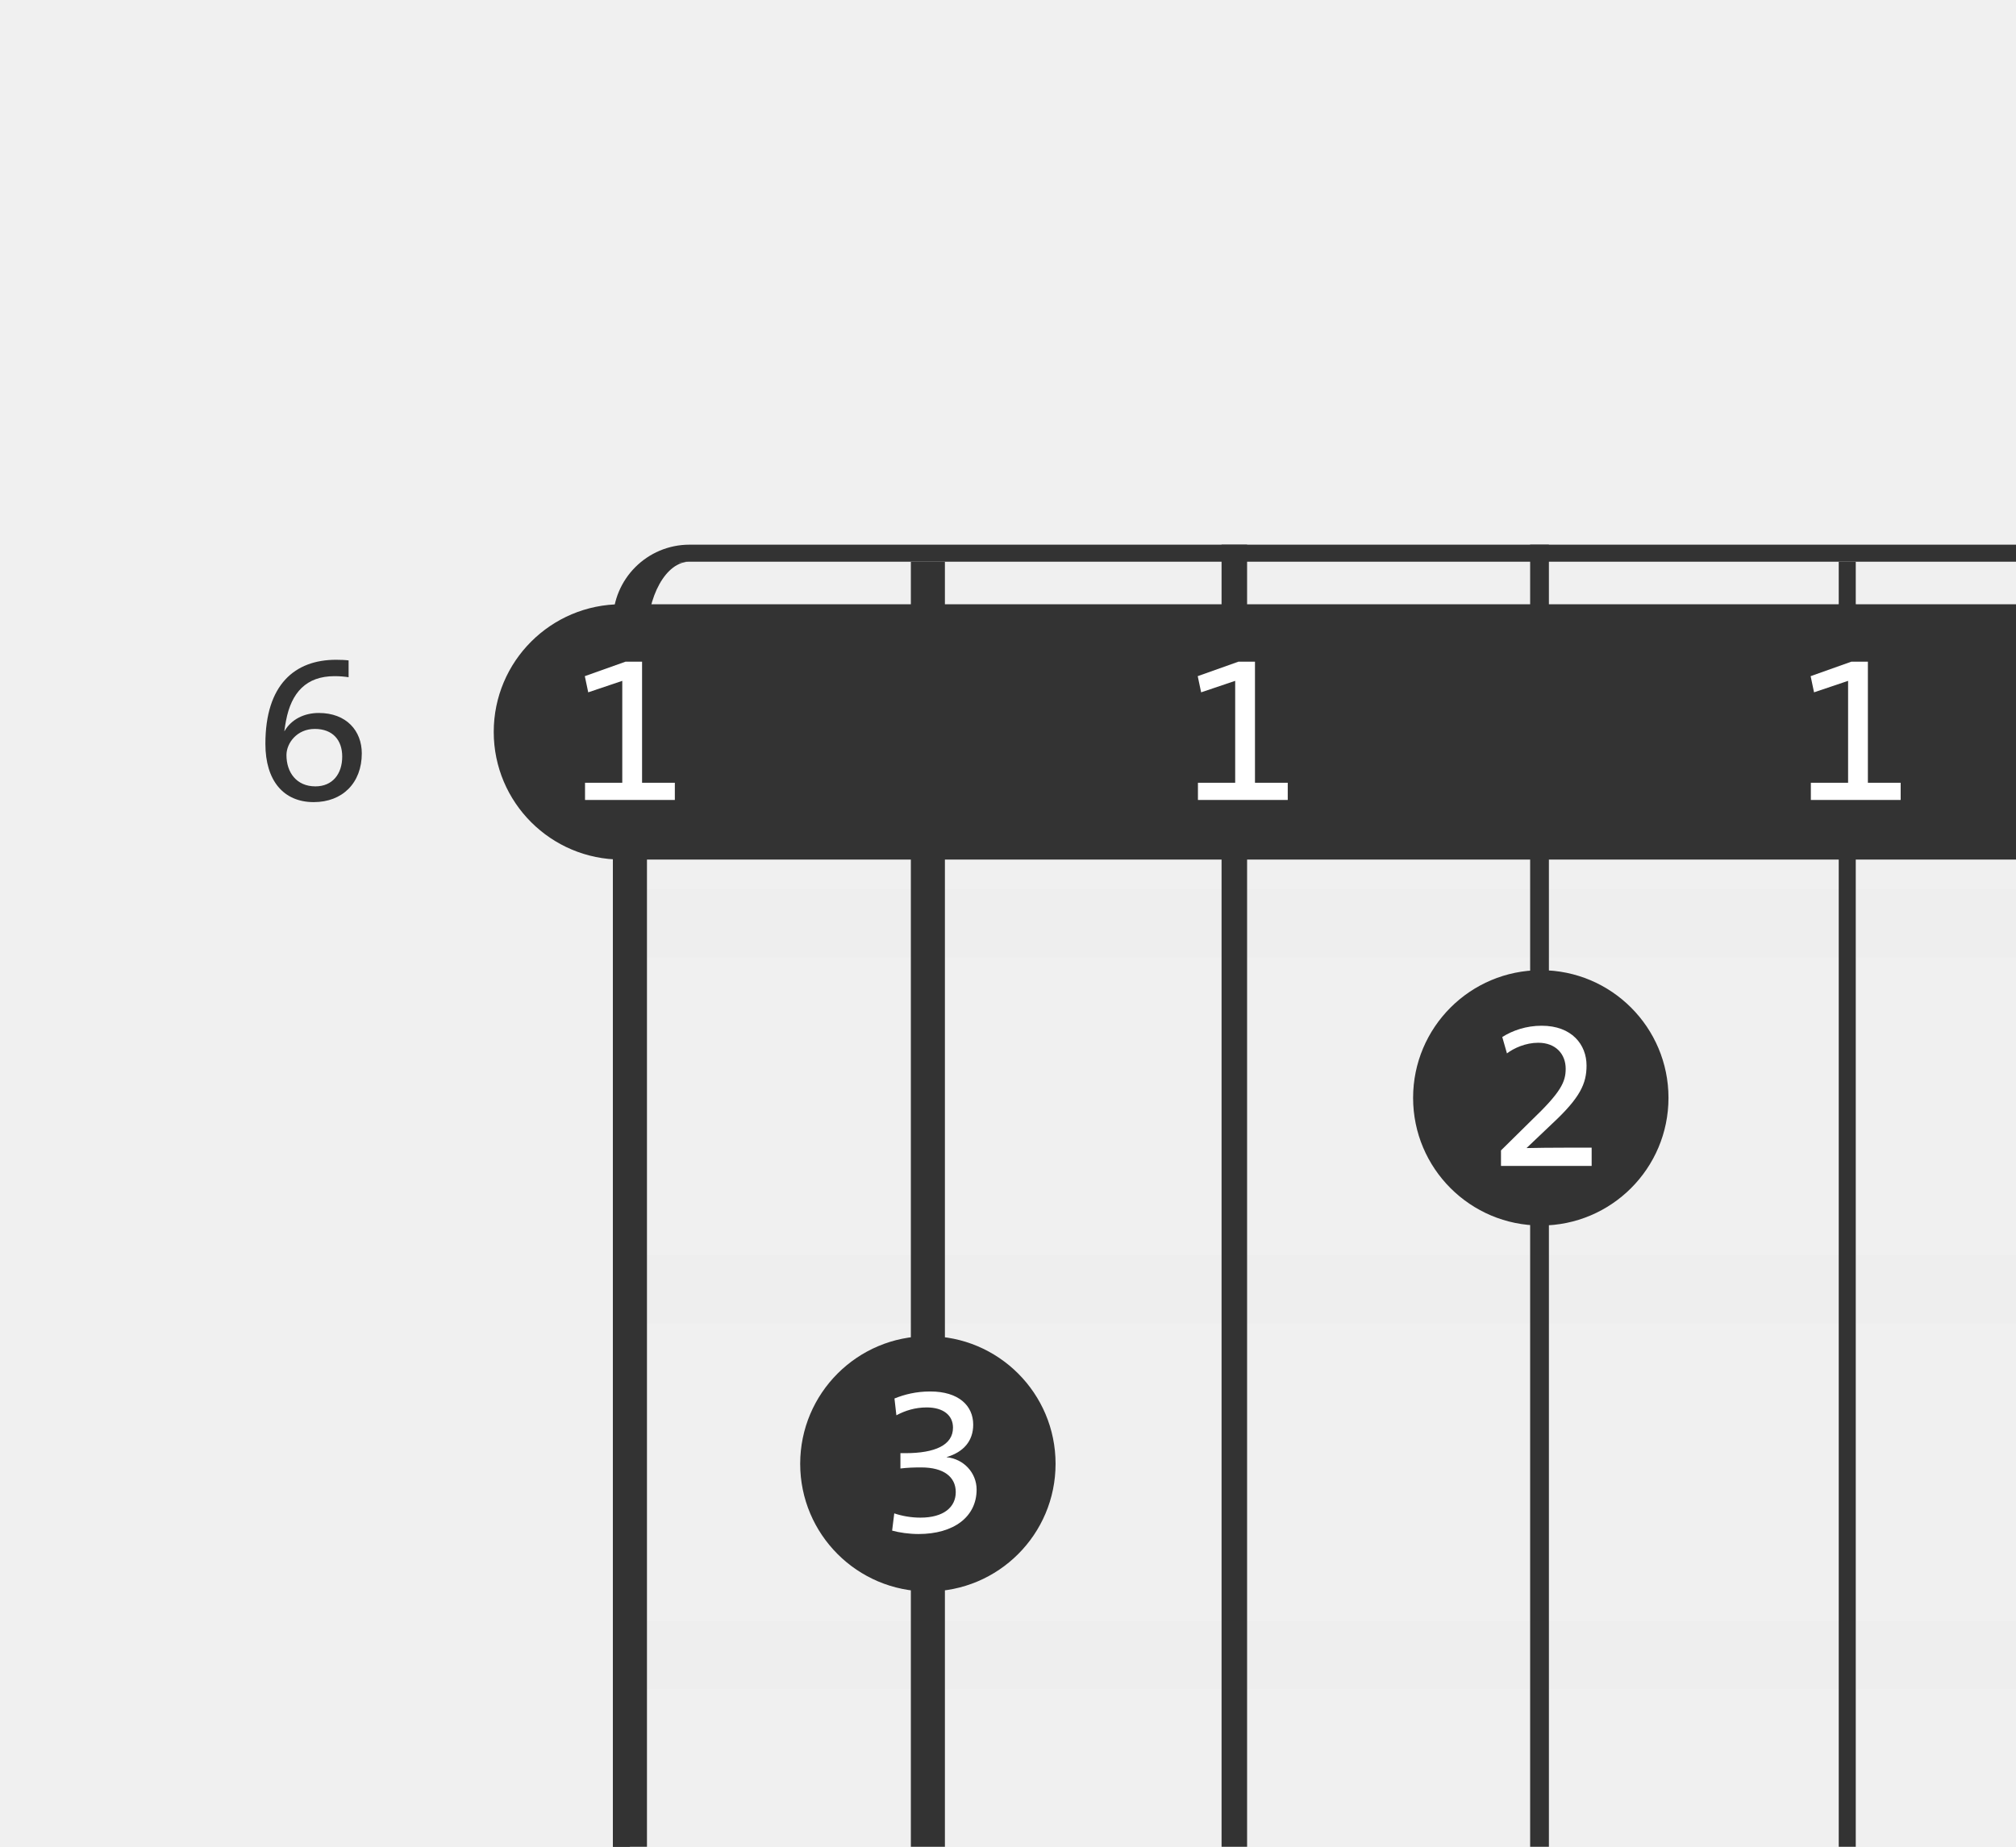
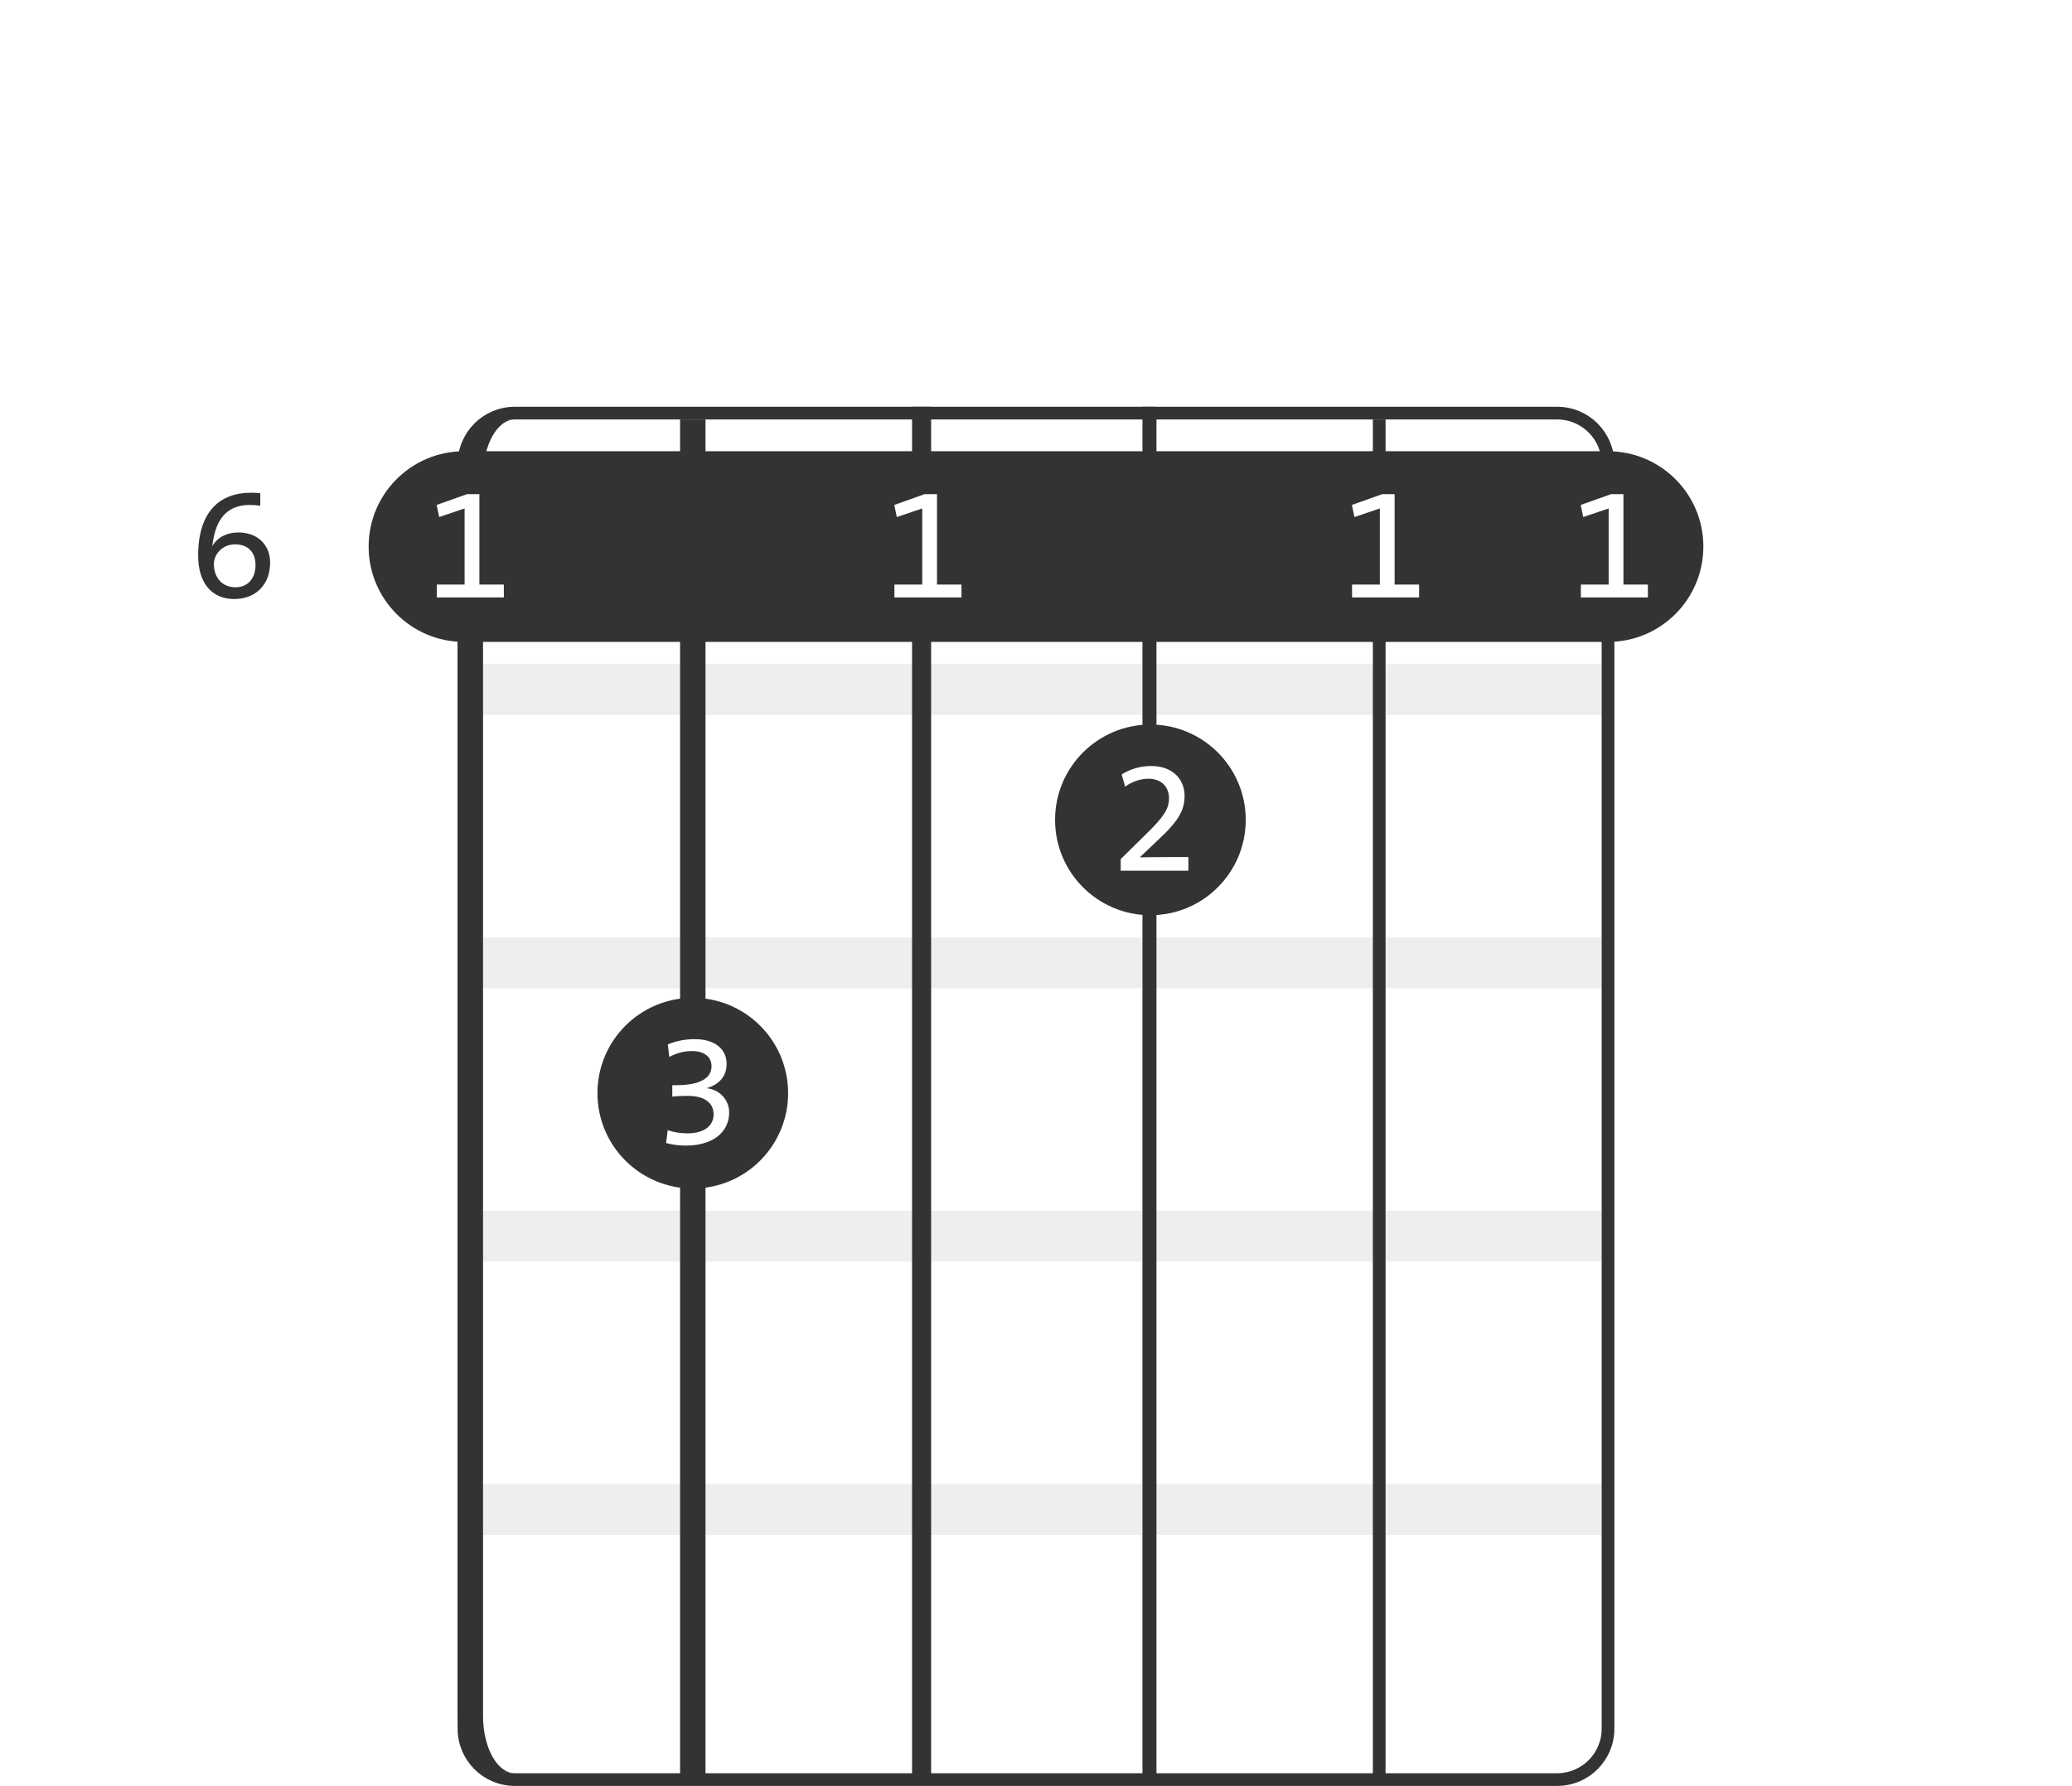
<svg xmlns="http://www.w3.org/2000/svg" xmlns:xlink="http://www.w3.org/1999/xlink" version="1.1">
  <defs>
    <symbol id="circle-1-black">
      <svg width="30" height="30" viewBox="0 0 30 30">
        <polygon fill="#333" points="21.275 23 10.725 23 10.725 20.975 15.1 20.975 15.1 9 11.1 10.35 10.7 8.45 15.475 6.75 17.425 6.75 17.425 20.975 21.275 20.975" />
      </svg>
    </symbol>
    <symbol id="circle-2-black">
      <svg width="30" height="30" viewBox="0 0 30 30">
        <path fill="#333" d="M10.975,17 L0.325,17 L0.325,15.175 L3.9,11.65 C7.35,8.35 7.925,7.15 7.925,5.575 C7.925,3.875 6.775,2.525 4.7,2.525 C3.225,2.525 1.85,3.15 1.025,3.775 L0.475,1.85 C1.7,1.075 3.3,0.525 5.1,0.525 C8.65,0.525 10.375,2.75 10.375,5.2 C10.375,7.325 9.625,8.975 6.375,12 L3.35,14.875 L3.35,14.9 C4.4,14.875 6.225,14.85 8.5,14.85 L10.975,14.85 L10.975,17 Z" transform="translate(10 6)" />
      </svg>
    </symbol>
    <symbol id="circle-3-black">
      <svg width="30" height="30" viewBox="0 0 30 30">
        <path fill="#333" d="M10.8,22.85 L11.05,20.825 C11.95,21.125 13,21.325 14.125,21.325 C16.85,21.325 18.275,20.1 18.275,18.325 C18.275,16.55 16.875,15.425 14.225,15.425 C13.325,15.425 12.625,15.45 11.775,15.55 L11.775,13.75 L12.35,13.75 C15.85,13.75 17.95,12.8 17.95,10.75 C17.95,9.275 16.775,8.375 14.875,8.375 C13.5,8.375 12.325,8.75 11.3,9.3 L11.075,7.325 C12.25,6.85 13.625,6.5 15.275,6.5 C18.625,6.5 20.325,8.175 20.325,10.4 C20.325,12.325 19.175,13.625 17.225,14.2 L17.2,14.225 C19.225,14.425 20.725,16.075 20.725,18.025 C20.725,21.225 18.05,23.25 13.9,23.25 C12.775,23.25 11.625,23.075 10.8,22.85 Z" />
      </svg>
    </symbol>
    <symbol id="circle-4-black">
      <svg width="30" height="30" viewBox="0 0 30 30">
        <path fill="#333" d="M20.575,19.25 L17.9,19.25 L17.9,23 L15.675,23 L15.675,19.25 L8.125,19.25 L7.95,17.425 L14.85,6.75 L17.9,6.75 L17.9,17.2 L20.575,17.2 L20.575,19.25 Z M15.7,17.2 L15.7,9 L15.675,9 L10.25,17.275 C11.75,17.2 14.7,17.2 15.7,17.2 Z" />
      </svg>
    </symbol>
    <symbol id="circle-5-black">
      <svg width="30" height="30" viewBox="0 0 30 30">
        <path fill="#333" d="M11,22.9 L11,20.825 C11.925,21.125 12.975,21.3 14.175,21.3 C16.85,21.3 18.325,19.975 18.325,17.95 C18.325,15.95 16.65,14.925 14.075,14.925 C13.025,14.925 12,15 11.35,15.125 L11.35,6.75 L20.15,6.75 L20.15,8.9 L13.45,8.9 L13.45,13.15 C13.875,13.125 14.45,13.1 14.825,13.1 C18.7,13.1 20.75,15.1 20.75,17.675 C20.75,21.025 18.05,23.225 14,23.225 C12.9,23.225 11.975,23.125 11,22.9 Z" />
      </svg>
    </symbol>
    <symbol id="circle-6-black">
      <svg width="30" height="30" viewBox="0 0 30 30">
        <path fill="#333" d="M19.951 6.6V8.575C19.451 8.5 18.951 8.45 18.301 8.45C14.976 8.45 13.226 10.375 12.601 13.675C12.551 13.925 12.476 14.35 12.401 14.9H12.426C13.226 13.525 14.726 12.775 16.451 12.775C19.701 12.775 21.501 14.875 21.501 17.525C21.501 20.975 19.251 23.25 15.851 23.25C12.326 23.25 10.176 20.75 10.176 16.4C10.176 9.45 13.626 6.525 18.476 6.525C19.001 6.525 19.601 6.55 19.951 6.6ZM19.201 17.9C19.201 15.975 18.101 14.65 15.976 14.65C13.876 14.65 12.651 16.325 12.651 17.725C12.651 19.75 13.826 21.4 16.051 21.4C18.051 21.4 19.201 19.95 19.201 17.9Z" />
      </svg>
    </symbol>
    <symbol id="circle-7-black">
      <svg width="30" height="30" viewBox="0 0 30 30">
        <path fill="#333" d="M21.25,6.75 L21.25,8.7 C18.725,13.4 16.45,18.75 15,23 L12.375,23 C14.025,18.475 16.275,13.275 18.65,8.9 C18.075,8.925 14.8,8.95 12.475,8.95 L10.275,8.95 L10.275,6.75 L21.25,6.75 Z" />
      </svg>
    </symbol>
    <symbol id="circle-8-black">
      <svg width="30" height="30" viewBox="0 0 30 30">
        <path fill="#333" d="M20.75,18.825 C20.75,21.55 18.3,23.25 15.1,23.25 C11.85,23.25 9.725,21.65 9.725,19.175 C9.725,17.1 11.375,15.85 13.2,14.8 C11.3,13.825 10.125,12.675 10.125,10.8 C10.125,8.325 12.25,6.5 15.375,6.5 C18.5,6.5 20.35,8.15 20.35,10.45 C20.35,12.325 18.925,13.475 17.25,14.475 C19.05,15.4 20.75,16.55 20.75,18.825 Z M18.05,10.65 C18.05,9.175 16.925,8.3 15.2,8.3 C13.45,8.3 12.45,9.35 12.45,10.6 C12.45,11.95 13.375,12.65 15.375,13.625 C16.825,12.8 18.05,11.975 18.05,10.65 Z M18.4,19.05 C18.4,17.275 16.825,16.475 15.075,15.675 C13.5,16.55 12.075,17.475 12.075,19 C12.075,20.4 13.225,21.4 15.325,21.4 C17.05,21.4 18.4,20.55 18.4,19.05 Z" />
      </svg>
    </symbol>
    <symbol id="circle-9-black">
      <svg width="30" height="30" viewBox="0 0 30 30">
        <path fill="#333" d="M10.9,23.05 L10.9,21.025 C11.6,21.2 12.4,21.275 13.15,21.275 C16.35,21.275 18.1,19.625 18.675,16.4 C18.75,15.925 18.8,15.625 18.9,15.2 L18.875,15.2 C18.075,16.35 16.7,17.05 14.975,17.05 C11.775,17.05 10,14.95 10,12.15 C10,8.725 12.35,6.5 15.6,6.5 C19,6.5 21.225,8.575 21.225,13.35 C21.225,20.45 17.725,23.225 12.9,23.225 C12.25,23.225 11.55,23.175 10.9,23.05 Z M18.725,12 C18.725,9.9 17.575,8.35 15.425,8.35 C13.45,8.35 12.275,9.875 12.275,11.8 C12.275,13.825 13.425,15.125 15.425,15.125 C17.55,15.125 18.725,13.7 18.725,12 Z" />
      </svg>
    </symbol>
    <symbol id="circle-0-black">
      <svg width="30" height="30" viewBox="0 0 30 30">
        <path fill="#333" d="M20.925,14.7 C20.925,20.925 18.05,23.25 15.1,23.25 C11.525,23.25 9.55,21.05 9.55,14.8 C9.55,9.1 12,6.5 15.4,6.5 C18.625,6.5 20.925,8.425 20.925,14.7 Z M18.5,14.85 C18.5,10.025 17.45,8.4 15.225,8.4 C13.375,8.4 11.975,10 11.975,14.65 C11.975,19.25 12.825,21.325 15.225,21.325 C17.275,21.325 18.5,19.25 18.5,14.85 Z" />
      </svg>
    </symbol>
    <symbol id="bar-middle">
      <svg width="36" height="30" viewBox="0 0 36 30">
        <rect width="36" height="30" fill="#333" fill-rule="evenodd" />
      </svg>
    </symbol>
    <symbol id="bar-end">
      <svg width="15" height="30" viewBox="0 0 15 30">
        <path fill="#333" fill-rule="evenodd" d="M15,0 C6.716,0 0,6.716 0,15 C0,23.284 6.716,30 15,30 L15,0 Z" />
      </svg>
    </symbol>
    <symbol id="circle-1">
      <svg width="30" height="30" viewBox="0 0 30 30">
        <g fill="none" fill-rule="evenodd">
          <circle cx="15" cy="15" r="15" fill="#333" />
          <polygon fill="#FFF" fill-rule="nonzero" points="21.275 23 10.725 23 10.725 20.975 15.1 20.975 15.1 9 11.1 10.35 10.7 8.45 15.475 6.75 17.425 6.75 17.425 20.975 21.275 20.975" />
        </g>
      </svg>
    </symbol>
    <symbol id="circle-2">
      <svg width="30" height="30" viewBox="0 0 30 30">
        <g fill="none" fill-rule="evenodd" transform="translate(0 -2)">
          <circle cx="15" cy="17" r="15" fill="#333" />
          <path fill="#FFF" fill-rule="nonzero" d="M20.975,25 L10.325,25 L10.325,23.175 L13.9,19.65 C17.35,16.35 17.925,15.15 17.925,13.575 C17.925,11.875 16.775,10.525 14.7,10.525 C13.225,10.525 11.85,11.15 11.025,11.775 L10.475,9.85 C11.7,9.075 13.3,8.525 15.1,8.525 C18.65,8.525 20.375,10.75 20.375,13.2 C20.375,15.325 19.625,16.975 16.375,20 L13.35,22.875 L13.35,22.9 C14.4,22.875 16.225,22.85 18.5,22.85 L20.975,22.85 L20.975,25 Z" />
        </g>
      </svg>
    </symbol>
    <symbol id="circle-3">
      <svg width="30" height="30" viewBox="0 0 30 30">
        <g fill="none" fill-rule="evenodd" transform="translate(0 -2)">
          <circle cx="15" cy="17" r="15" fill="#333" />
          <path fill="#FFF" fill-rule="nonzero" d="M10.8,24.85 L11.05,22.825 C11.95,23.125 13,23.325 14.125,23.325 C16.85,23.325 18.275,22.1 18.275,20.325 C18.275,18.55 16.875,17.425 14.225,17.425 C13.325,17.425 12.625,17.45 11.775,17.55 L11.775,15.75 L12.35,15.75 C15.85,15.75 17.95,14.8 17.95,12.75 C17.95,11.275 16.775,10.375 14.875,10.375 C13.5,10.375 12.325,10.75 11.3,11.3 L11.075,9.325 C12.25,8.85 13.625,8.5 15.275,8.5 C18.625,8.5 20.325,10.175 20.325,12.4 C20.325,14.325 19.175,15.625 17.225,16.2 L17.2,16.225 C19.225,16.425 20.725,18.075 20.725,20.025 C20.725,23.225 18.05,25.25 13.9,25.25 C12.775,25.25 11.625,25.075 10.8,24.85 Z" />
        </g>
      </svg>
    </symbol>
    <symbol id="circle-4">
      <svg width="30" height="30" viewBox="0 0 30 30">
        <g fill="none" fill-rule="evenodd" transform="translate(0 -2)">
          <circle cx="15" cy="17" r="15" fill="#333" />
          <path fill="#FFF" fill-rule="nonzero" d="M20.575,21.25 L17.9,21.25 L17.9,25 L15.675,25 L15.675,21.25 L8.125,21.25 L7.95,19.425 L14.85,8.75 L17.9,8.75 L17.9,19.2 L20.575,19.2 L20.575,21.25 Z M15.7,19.2 L15.7,11 L15.675,11 L10.25,19.275 C11.75,19.2 14.7,19.2 15.7,19.2 Z" />
        </g>
      </svg>
    </symbol>
    <symbol id="grid-guitar-2">
      <svg width="182" height="225" viewBox="0 0 182 209" fill="none">
        <path d="M1 48.5H180V40.5H1V48.5Z" fill="#EEEEEE" />
        <path d="M1 91.5H180V83.5H1V91.5Z" fill="#EEEEEE" />
        <path d="M1 134.5H180V126.5H1V134.5Z" fill="#EEEEEE" />
        <path d="M1 177.5H180V169.5H1V177.5Z" fill="#EEEEEE" />
        <rect x="1" y="1" width="180" height="215" rx="8" stroke="#333333" stroke-width="2" />
        <path fill-rule="evenodd" clip-rule="evenodd" d="M39 2L39 216L35 216L35 2L39 2Z" fill="#333333" />
        <path fill-rule="evenodd" clip-rule="evenodd" d="M74.5 6.47666e-06L74.5 216L71.5 216L71.5 6.61612e-06L74.5 6.47666e-06Z" fill="#333333" />
        <path fill-rule="evenodd" clip-rule="evenodd" d="M109.954 6.51366e-06L109.954 216L107.75 216L107.75 6.61612e-06L109.954 6.51366e-06Z" fill="#333333" />
        <path fill-rule="evenodd" clip-rule="evenodd" d="M146 2L146 216L144 216L144 2L146 2Z" fill="#333333" />
        <path d="M0 11C0 6.029 4.029 2 9 2C6.239 2 4 6.029 4 11V206C4 210.971 6.239 215 9 215C4.029 215 0 210.971 0 206V11Z" fill="#333333" />
      </svg>
    </symbol>
    <symbol id="grid-guitar-1">
      <svg width="182" height="225" viewBox="0 0 182 225" fill="none">
        <path d="M1 56.5H180V48.5H1V56.5Z" fill="#EEEEEE" />
        <path d="M1 99.5H180V91.5H1V99.5Z" fill="#EEEEEE" />
        <path d="M1 142.5H180V134.5H1V142.5Z" fill="#EEEEEE" />
        <path d="M1 185.5H180V177.5H1V185.5Z" fill="#EEEEEE" />
        <rect x="1" y="1" width="180" height="223" rx="8" stroke="#333333" stroke-width="2" />
        <path d="M1 9H181V216C181 220.418 177.418 224 173 224H9C4.582 224 1 220.418 1 216V9Z" stroke="#333333" stroke-width="2" />
        <path fill-rule="evenodd" clip-rule="evenodd" d="M39 10L39 224L35 224L35 10L39 10Z" fill="#333333" />
        <path fill-rule="evenodd" clip-rule="evenodd" d="M4 9L4 216L0 216L9.04826e-06 9L4 9Z" fill="#333333" />
        <path fill-rule="evenodd" clip-rule="evenodd" d="M74.5 8L74.5 224L71.5 224L71.5 8L74.5 8Z" fill="#333333" />
        <path fill-rule="evenodd" clip-rule="evenodd" d="M109.954 8L109.954 224L107.75 224L107.75 8L109.954 8Z" fill="#333333" />
        <path fill-rule="evenodd" clip-rule="evenodd" d="M146 10L146 224L144 224L144 10L146 10Z" fill="#333333" />
        <path d="M0 9H4V214C4 218.971 6.239 223 9 223C4.029 223 0 218.971 0 214V9Z" fill="#333333" />
      </svg>
    </symbol>
    <symbol id="o">
      <svg width="30" height="30" viewBox="0 0 30 30">
        <path fill="#333" d="M15,28 C22.18,28 28,22.18 28,15 C28,7.82 22.18,2 15,2 C7.82,2 2,7.82 2,15 C2,22.18 7.82,28 15,28 Z M15,26 C8.925,26 4,21.075 4,15 C4,8.925 8.925,4 15,4 C21.075,4 26,8.925 26,15 C26,21.075 21.075,26 15,26 Z" />
      </svg>
    </symbol>
    <symbol id="x">
      <svg width="30" height="30" viewBox="0 0 30 30">
        <g fill="#333" transform="translate(4 4)">
          <path d="M-0.479,0.76 L21.061,22.3 C21.452,22.69 22.085,22.69 22.475,22.3 C22.866,21.909 22.866,21.276 22.475,20.885 L0.936,-0.654 C0.545,-1.045 -0.088,-1.045 -0.479,-0.654 C-0.869,-0.264 -0.869,0.37 -0.479,0.76 Z" transform="rotate(-90 10.998 10.823)" />
          <path d="M-0.3,0.936 L21.24,22.475 C21.63,22.866 22.264,22.866 22.654,22.475 C23.045,22.085 23.045,21.452 22.654,21.061 L1.115,-0.479 C0.724,-0.869 0.091,-0.869 -0.3,-0.479 C-0.69,-0.088 -0.69,0.545 -0.3,0.936 Z" />
        </g>
      </svg>
    </symbol>
  </defs>
  <symbol id="chord">
    <svg width="326" height="281" version="1.1">
+       <rect width="100%" height="100%" fill="white" />
      <use x="72" y="56" width="182" height="225" xlink:href="#grid-guitar-2" />
      <use x="21" y="71" width="30" height="30" xlink:href="#circle-6-black" />
      <use x="73" y="71" width="36" height="30" xlink:href="#bar-middle" />
      <use x="109" y="71" width="36" height="30" xlink:href="#bar-middle" />
      <use x="145" y="71" width="36" height="30" xlink:href="#bar-middle" />
      <use x="181" y="71" width="36" height="30" xlink:href="#bar-middle" />
      <use x="217" y="71" width="36" height="30" xlink:href="#bar-middle" />
      <use x="58" y="71" width="30" height="30" xlink:href="#circle-1" />
      <use x="94" y="157" width="30" height="30" xlink:href="#circle-3" />
      <use x="130" y="71" width="30" height="30" xlink:href="#circle-1" />
      <use x="166" y="114" width="30" height="30" xlink:href="#circle-2" />
      <use x="202" y="71" width="30" height="30" xlink:href="#circle-1" />
      <use x="238" y="71" width="30" height="30" xlink:href="#circle-1" />
    </svg>
  </symbol>
  <use xlink:href="#chord" />
</svg>
